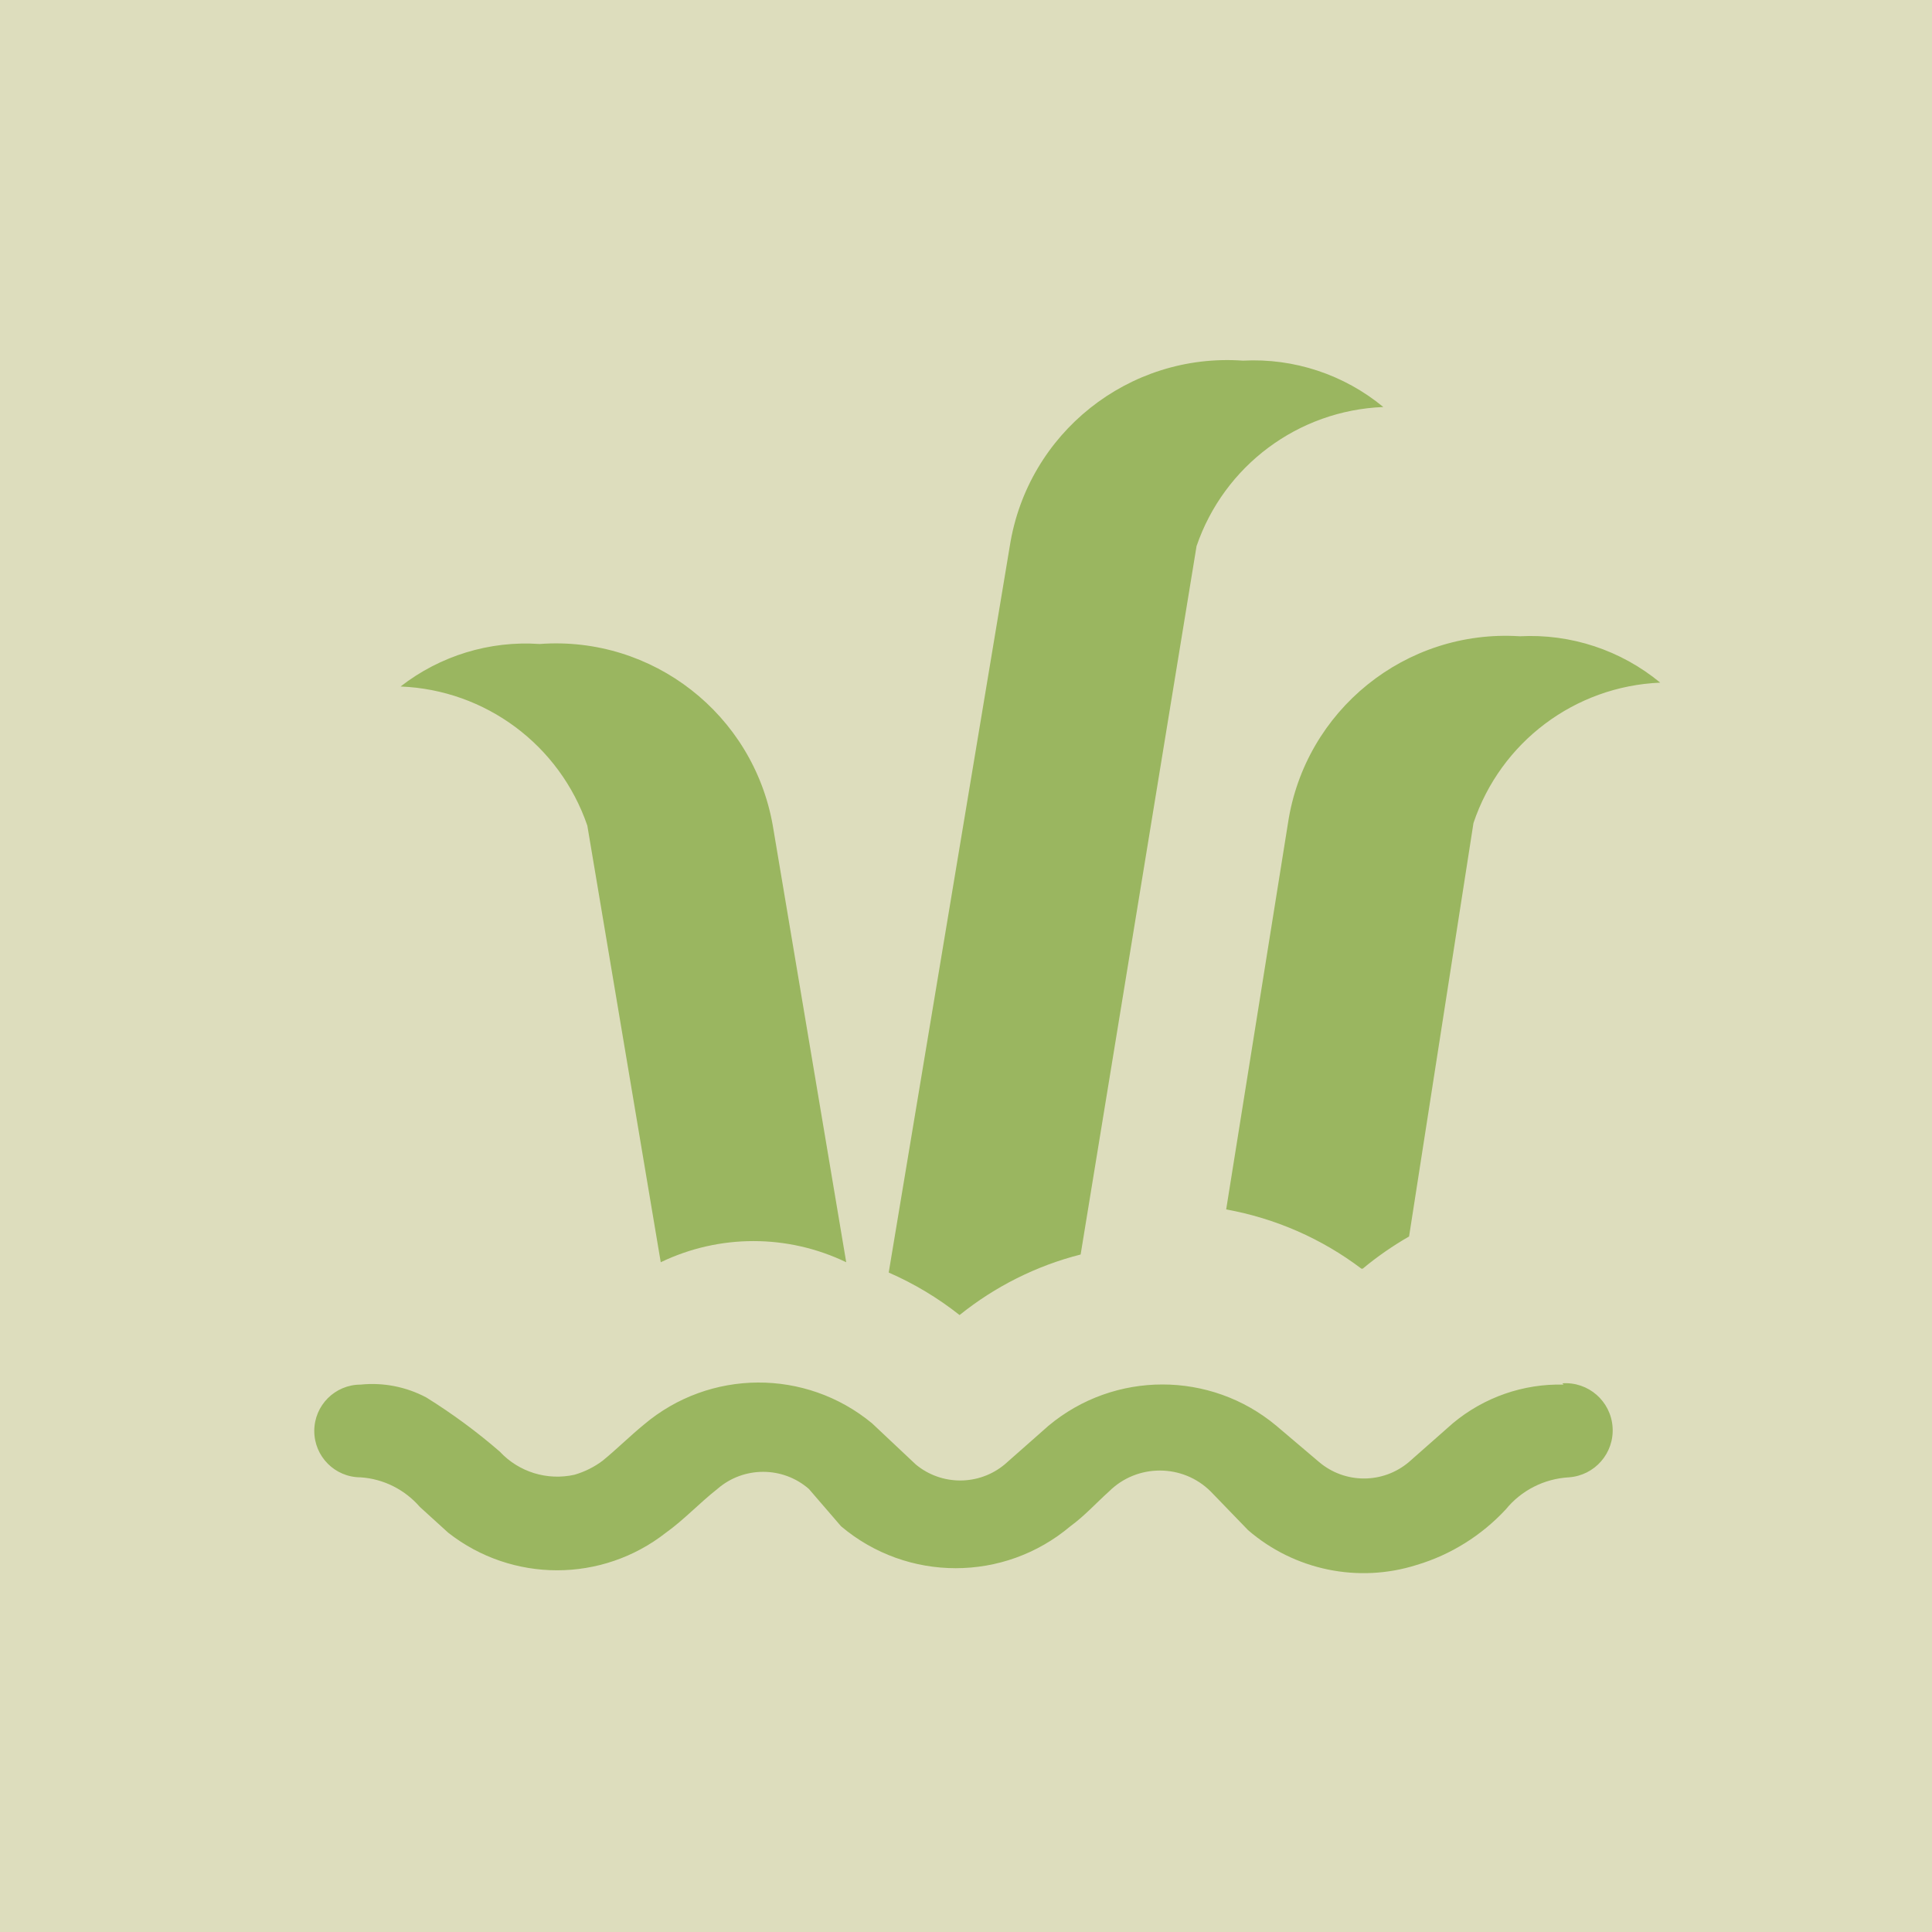
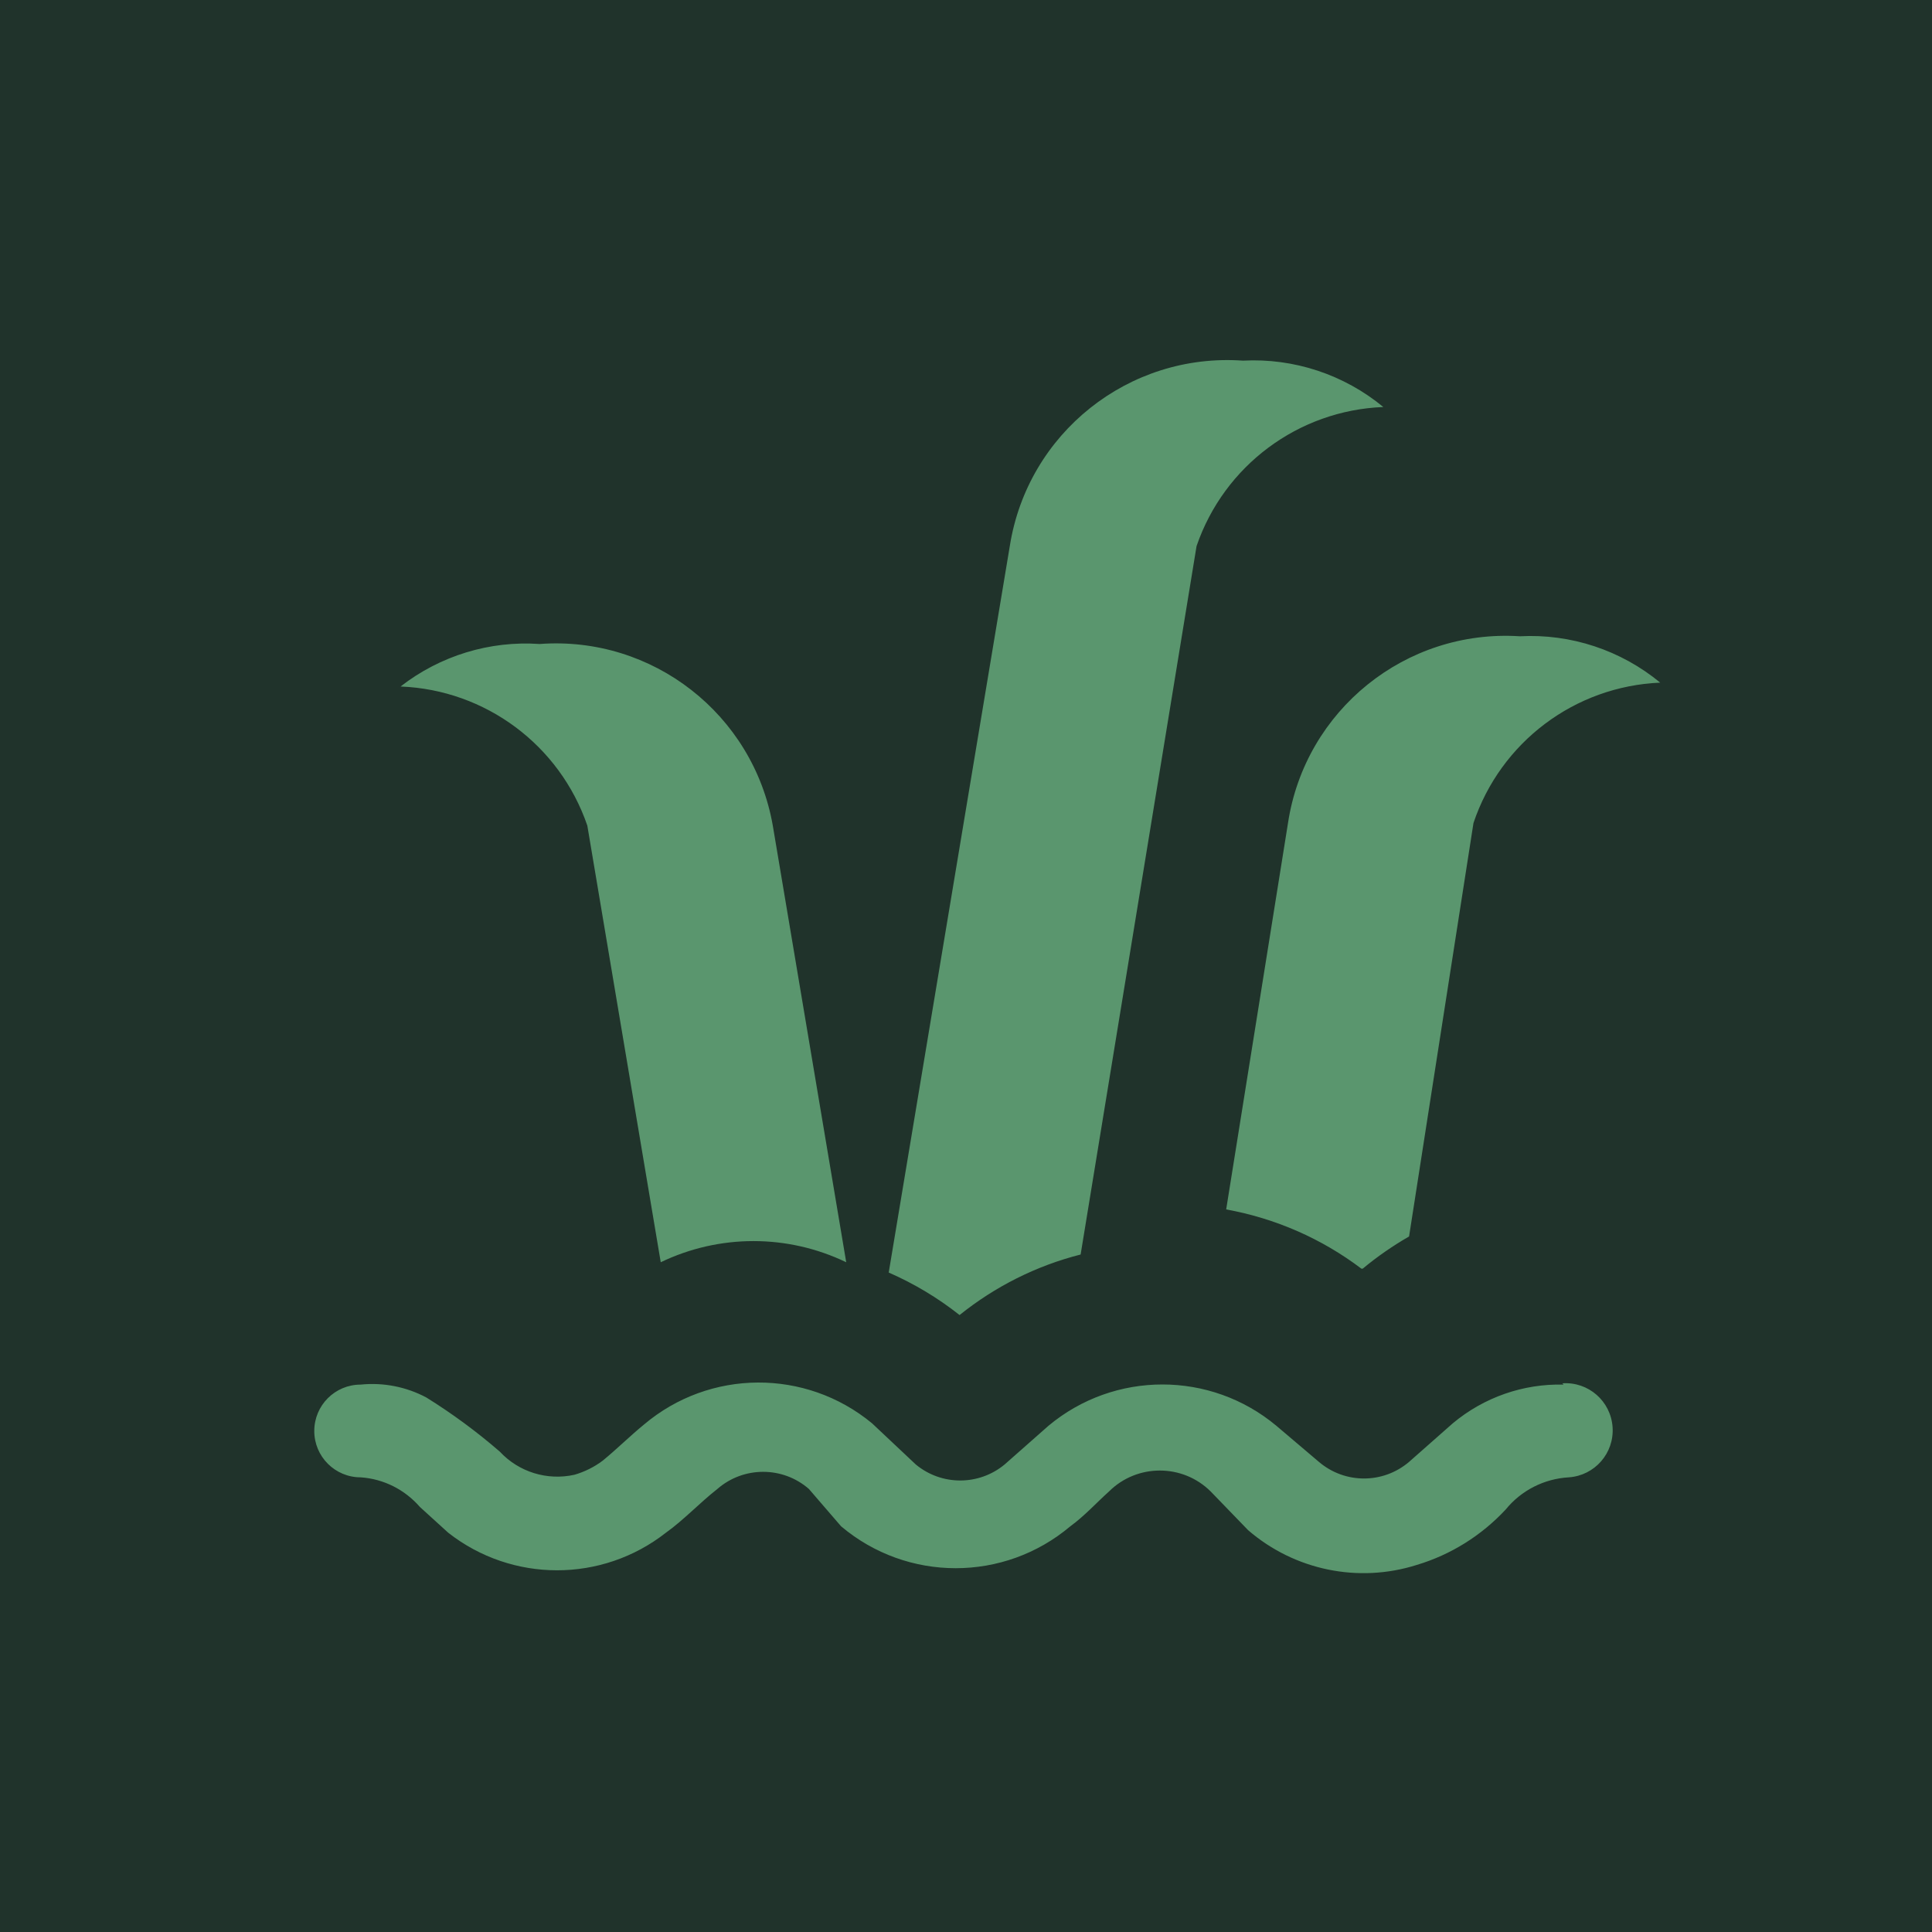
<svg xmlns="http://www.w3.org/2000/svg" viewBox="0 0 15 15" height="15" width="15">
  <rect fill="none" x="0" y="0" width="15" height="15" />
-   <rect x="0" y="0" width="15" height="15" rx="0" ry="0" fill="#ddddbd" />
-   <path fill="#9ab660" transform="translate(2 2)" d="M1.11,3.33C1.417,3.091,1.802,2.973,2.19,3C3.066,2.935,3.848,3.545,4,4.41L4.57,7.8  c-0.455-0.219-0.985-0.219-1.44,0L2.56,4.41C2.346,3.785,1.77,3.356,1.11,3.33z M5.45,8.21  c0.276-0.222,0.597-0.383,0.94-0.47l0.9-5.5c0.214-0.625,0.79-1.054,1.45-1.08C8.435,0.908,8.046,0.779,7.65,0.8  C6.764,0.737,5.978,1.363,5.84,2.24L4.9,7.88C5.097,7.966,5.282,8.077,5.45,8.21z M8.58,7.85L8.58,7.85  C8.693,7.756,8.813,7.673,8.94,7.6l0.5-3.21c0.211-0.629,0.787-1.062,1.45-1.09c-0.305-0.252-0.694-0.381-1.09-0.36  C8.915,2.883,8.133,3.513,8,4.39l-0.48,3c0.381,0.069,0.741,0.226,1.05,0.46H8.58z M10.14,8.75L10.14,8.75  c-0.314-0.008-0.619,0.099-0.86,0.3l-0.34,0.3c-0.202,0.172-0.498,0.172-0.7,0L7.91,9.07  c-0.512-0.428-1.258-0.428-1.77,0L5.8,9.37c-0.2,0.166-0.49,0.166-0.69,0L4.77,9.05C4.255,8.625,3.51,8.629,3,9.06  C2.89,9.15,2.79,9.25,2.68,9.34C2.614,9.39,2.539,9.427,2.46,9.45C2.248,9.497,2.028,9.429,1.88,9.27  C1.701,9.115,1.511,8.975,1.31,8.85C1.154,8.767,0.976,8.732,0.8,8.75l0,0c-0.199,0-0.36,0.161-0.36,0.36  c0,0.199,0.161,0.36,0.36,0.36l0,0C0.978,9.482,1.143,9.565,1.26,9.7l0.22,0.2c0.496,0.389,1.194,0.389,1.69,0  c0.14-0.1,0.26-0.23,0.4-0.34c0.203-0.177,0.507-0.177,0.71,0l0.25,0.29c0.514,0.434,1.266,0.434,1.78,0  c0.11-0.08,0.2-0.18,0.3-0.27c0.218-0.217,0.572-0.217,0.79,0l0.29,0.3c0.36,0.311,0.856,0.414,1.31,0.27  c0.264-0.079,0.502-0.228,0.69-0.43c0.121-0.149,0.299-0.239,0.49-0.25l0,0c0.202-0.014,0.354-0.188,0.34-0.39  s-0.188-0.354-0.39-0.34L10.14,8.75z" />
+   <rect x="0" y="0" width="15" height="15" rx="0" ry="0" fill="#20332b" />
+   <path fill="#5a966e" transform="translate(2 2)" d="M1.11,3.33C1.417,3.091,1.802,2.973,2.19,3C3.066,2.935,3.848,3.545,4,4.41L4.57,7.8  c-0.455-0.219-0.985-0.219-1.44,0L2.56,4.41C2.346,3.785,1.77,3.356,1.11,3.33z M5.45,8.21  c0.276-0.222,0.597-0.383,0.94-0.47l0.9-5.5c0.214-0.625,0.79-1.054,1.45-1.08C8.435,0.908,8.046,0.779,7.65,0.8  C6.764,0.737,5.978,1.363,5.84,2.24L4.9,7.88C5.097,7.966,5.282,8.077,5.45,8.21z M8.58,7.85L8.58,7.85  C8.693,7.756,8.813,7.673,8.94,7.6l0.5-3.21c0.211-0.629,0.787-1.062,1.45-1.09c-0.305-0.252-0.694-0.381-1.09-0.36  C8.915,2.883,8.133,3.513,8,4.39l-0.48,3c0.381,0.069,0.741,0.226,1.05,0.46H8.58z M10.14,8.75L10.14,8.75  c-0.314-0.008-0.619,0.099-0.86,0.3l-0.34,0.3c-0.202,0.172-0.498,0.172-0.7,0L7.91,9.07  c-0.512-0.428-1.258-0.428-1.77,0L5.8,9.37c-0.2,0.166-0.49,0.166-0.69,0L4.77,9.05C4.255,8.625,3.51,8.629,3,9.06  C2.89,9.15,2.79,9.25,2.68,9.34C2.614,9.39,2.539,9.427,2.46,9.45C2.248,9.497,2.028,9.429,1.88,9.27  C1.701,9.115,1.511,8.975,1.31,8.85C1.154,8.767,0.976,8.732,0.8,8.75l0,0c-0.199,0-0.36,0.161-0.36,0.36  c0,0.199,0.161,0.36,0.36,0.36l0,0C0.978,9.482,1.143,9.565,1.26,9.7l0.22,0.2c0.496,0.389,1.194,0.389,1.69,0  c0.14-0.1,0.26-0.23,0.4-0.34c0.203-0.177,0.507-0.177,0.71,0l0.25,0.29c0.514,0.434,1.266,0.434,1.78,0  c0.11-0.08,0.2-0.18,0.3-0.27c0.218-0.217,0.572-0.217,0.79,0l0.29,0.3c0.36,0.311,0.856,0.414,1.31,0.27  c0.264-0.079,0.502-0.228,0.69-0.43c0.121-0.149,0.299-0.239,0.49-0.25l0,0c0.202-0.014,0.354-0.188,0.34-0.39  s-0.188-0.354-0.39-0.34L10.14,8.75z" />
</svg>
